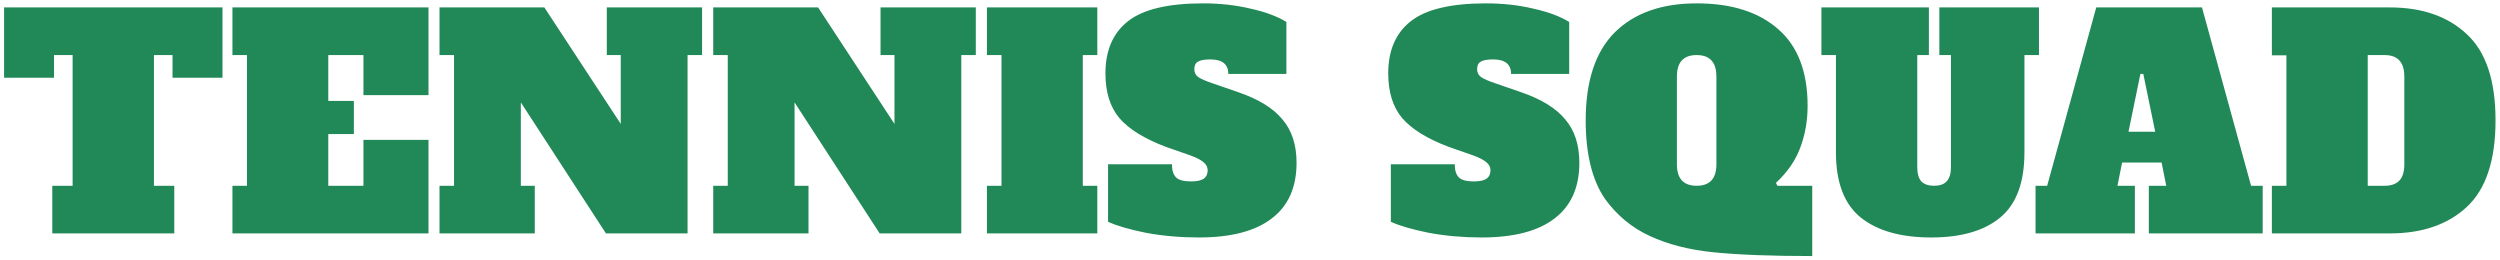
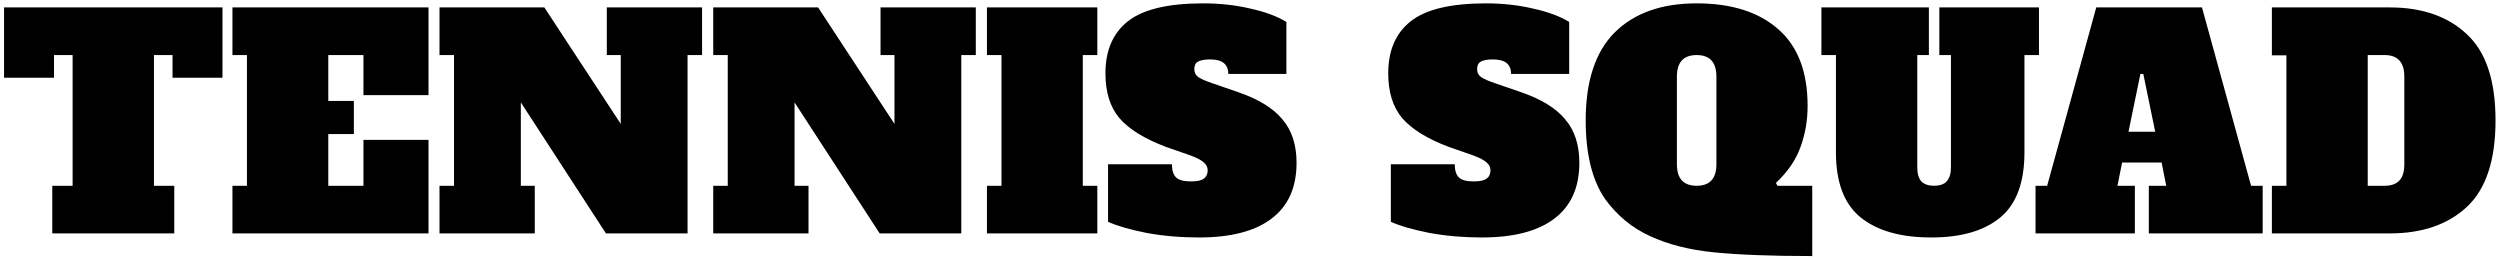
<svg xmlns="http://www.w3.org/2000/svg" width="482" height="50" viewBox="0 0 482 50" fill="none">
-   <path d="M42.896 14.984H33.264V10.616H29.68V35.816H33.6V45H10.08V35.816H14V10.616H10.416V14.984H0.784V1.432H42.896V14.984ZM44.815 45V35.816H47.615V10.616H44.815V1.432H82.615V18.344H70.071V10.616H63.295V19.464H68.223V25.848H63.295V35.816H70.071V26.968H82.615V45H44.815ZM116.993 1.432H135.361V10.616H132.561V45H116.825L100.417 19.744V35.816H103.105V45H84.737V35.816H87.537V10.616H84.737V1.432H104.953L119.681 23.888V10.616H116.993V1.432ZM169.767 1.432H188.135V10.616H185.335V45H169.599L153.191 19.744V35.816H155.879V45H137.511V35.816H140.311V10.616H137.511V1.432H157.727L172.455 23.888V10.616H169.767V1.432ZM190.284 45V35.816H193.084V10.616H190.284V1.432H211.564V10.616H208.764V35.816H211.564V45H190.284ZM231.16 45.784C227.576 45.784 224.178 45.485 220.968 44.888C217.794 44.253 215.349 43.544 213.632 42.76V31.672H225.952C225.952 32.829 226.213 33.669 226.736 34.192C227.258 34.715 228.21 34.976 229.592 34.976C230.749 34.976 231.57 34.808 232.056 34.472C232.578 34.099 232.84 33.557 232.84 32.848C232.84 32.251 232.597 31.747 232.112 31.336C231.626 30.888 230.786 30.44 229.592 29.992L224.776 28.312C220.632 26.744 217.645 24.896 215.816 22.768C214.024 20.64 213.128 17.765 213.128 14.144C213.128 9.739 214.565 6.397 217.44 4.12C220.352 1.805 225.186 0.648 231.944 0.648C235.192 0.648 238.234 0.984 241.072 1.656C243.946 2.291 246.261 3.149 248.016 4.232V14.256H236.816C236.816 12.389 235.658 11.456 233.344 11.456C232.224 11.456 231.421 11.605 230.936 11.904C230.488 12.165 230.264 12.651 230.264 13.36C230.264 13.995 230.525 14.499 231.048 14.872C231.608 15.245 232.504 15.637 233.736 16.048L238.608 17.728C242.565 19.072 245.44 20.827 247.232 22.992C249.061 25.12 249.976 27.92 249.976 31.392C249.976 36.133 248.37 39.717 245.16 42.144C241.986 44.571 237.32 45.784 231.16 45.784ZM285.683 45.784C282.099 45.784 278.702 45.485 275.491 44.888C272.318 44.253 269.872 43.544 268.155 42.76V31.672H280.475C280.475 32.829 280.736 33.669 281.259 34.192C281.782 34.715 282.734 34.976 284.115 34.976C285.272 34.976 286.094 34.808 286.579 34.472C287.102 34.099 287.363 33.557 287.363 32.848C287.363 32.251 287.12 31.747 286.635 31.336C286.15 30.888 285.31 30.44 284.115 29.992L279.299 28.312C275.155 26.744 272.168 24.896 270.339 22.768C268.547 20.64 267.651 17.765 267.651 14.144C267.651 9.739 269.088 6.397 271.963 4.12C274.875 1.805 279.71 0.648 286.467 0.648C289.715 0.648 292.758 0.984 295.595 1.656C298.47 2.291 300.784 3.149 302.539 4.232V14.256H291.339C291.339 12.389 290.182 11.456 287.867 11.456C286.747 11.456 285.944 11.605 285.459 11.904C285.011 12.165 284.787 12.651 284.787 13.36C284.787 13.995 285.048 14.499 285.571 14.872C286.131 15.245 287.027 15.637 288.259 16.048L293.131 17.728C297.088 19.072 299.963 20.827 301.755 22.992C303.584 25.12 304.499 27.92 304.499 31.392C304.499 36.133 302.894 39.717 299.683 42.144C296.51 44.571 291.843 45.784 285.683 45.784ZM349.402 49.368C341.487 49.368 335.14 49.125 330.362 48.64C325.62 48.155 321.532 47.109 318.098 45.504C314.663 43.936 311.788 41.565 309.474 38.392C306.972 34.771 305.722 29.712 305.722 23.216C305.722 15.637 307.588 9.981 311.322 6.248C315.092 2.515 320.356 0.648 327.114 0.648C333.834 0.648 339.079 2.309 342.85 5.632C346.62 8.917 348.506 13.845 348.506 20.416C348.506 23.253 348.039 25.923 347.106 28.424C346.21 30.888 344.642 33.165 342.402 35.256L342.682 35.816H349.402V49.368ZM327.114 35.816C329.652 35.816 330.922 34.435 330.922 31.672V14.76C330.922 11.997 329.652 10.616 327.114 10.616C324.575 10.616 323.306 11.997 323.306 14.76V31.672C323.306 34.435 324.575 35.816 327.114 35.816ZM372.337 45.784C366.476 45.784 361.94 44.496 358.729 41.92C355.556 39.344 353.969 35.163 353.969 29.376V10.616H351.169V1.432H371.889V10.616H369.649V32.232C369.649 33.464 369.911 34.379 370.433 34.976C370.993 35.536 371.815 35.816 372.897 35.816C373.98 35.816 374.783 35.536 375.305 34.976C375.865 34.379 376.145 33.464 376.145 32.232V10.616H373.905V1.432H393.113V10.616H390.313V29.376C390.313 35.163 388.764 39.344 385.665 41.92C382.567 44.496 378.124 45.784 372.337 45.784ZM434.005 35.816H436.245V45H414.293V35.816H417.653L416.757 31.336H409.141L408.245 35.816H411.605V45H392.453V35.816H394.693L404.157 1.432H424.541L434.005 35.816ZM410.373 25.4H415.525L413.229 14.256H412.669L410.373 25.4ZM438.018 35.816H440.818V10.672H438.018V1.432H460.754C466.989 1.432 471.936 3.149 475.594 6.584C479.29 9.981 481.138 15.525 481.138 23.216C481.138 30.907 479.29 36.469 475.594 39.904C471.936 43.301 466.989 45 460.754 45H438.018V35.816ZM459.746 35.816C461.016 35.816 461.968 35.48 462.602 34.808C463.237 34.136 463.554 33.091 463.554 31.672V14.76C463.554 11.997 462.285 10.616 459.746 10.616H456.498V35.816H459.746Z" fill="#218957" />
+   <path d="M42.896 14.984H33.264V10.616H29.68V35.816H33.6V45H10.08V35.816H14V10.616H10.416V14.984H0.784V1.432H42.896V14.984ZM44.815 45V35.816H47.615V10.616H44.815V1.432H82.615V18.344H70.071V10.616H63.295V19.464H68.223V25.848H63.295V35.816H70.071V26.968H82.615V45H44.815ZM116.993 1.432H135.361V10.616H132.561V45H116.825L100.417 19.744V35.816H103.105V45H84.737V35.816H87.537V10.616H84.737V1.432H104.953L119.681 23.888V10.616H116.993V1.432ZM169.767 1.432H188.135V10.616H185.335V45H169.599L153.191 19.744V35.816H155.879V45H137.511V35.816H140.311V10.616H137.511V1.432H157.727L172.455 23.888V10.616H169.767V1.432ZM190.284 45V35.816H193.084V10.616H190.284V1.432H211.564V10.616H208.764V35.816H211.564V45H190.284ZM231.16 45.784C227.576 45.784 224.178 45.485 220.968 44.888C217.794 44.253 215.349 43.544 213.632 42.76V31.672H225.952C225.952 32.829 226.213 33.669 226.736 34.192C227.258 34.715 228.21 34.976 229.592 34.976C230.749 34.976 231.57 34.808 232.056 34.472C232.578 34.099 232.84 33.557 232.84 32.848C232.84 32.251 232.597 31.747 232.112 31.336C231.626 30.888 230.786 30.44 229.592 29.992L224.776 28.312C220.632 26.744 217.645 24.896 215.816 22.768C214.024 20.64 213.128 17.765 213.128 14.144C213.128 9.739 214.565 6.397 217.44 4.12C220.352 1.805 225.186 0.648 231.944 0.648C235.192 0.648 238.234 0.984 241.072 1.656C243.946 2.291 246.261 3.149 248.016 4.232V14.256H236.816C236.816 12.389 235.658 11.456 233.344 11.456C232.224 11.456 231.421 11.605 230.936 11.904C230.488 12.165 230.264 12.651 230.264 13.36C230.264 13.995 230.525 14.499 231.048 14.872C231.608 15.245 232.504 15.637 233.736 16.048L238.608 17.728C242.565 19.072 245.44 20.827 247.232 22.992C249.061 25.12 249.976 27.92 249.976 31.392C249.976 36.133 248.37 39.717 245.16 42.144C241.986 44.571 237.32 45.784 231.16 45.784ZM285.683 45.784C282.099 45.784 278.702 45.485 275.491 44.888C272.318 44.253 269.872 43.544 268.155 42.76V31.672H280.475C280.475 32.829 280.736 33.669 281.259 34.192C281.782 34.715 282.734 34.976 284.115 34.976C285.272 34.976 286.094 34.808 286.579 34.472C287.102 34.099 287.363 33.557 287.363 32.848C287.363 32.251 287.12 31.747 286.635 31.336C286.15 30.888 285.31 30.44 284.115 29.992L279.299 28.312C275.155 26.744 272.168 24.896 270.339 22.768C268.547 20.64 267.651 17.765 267.651 14.144C267.651 9.739 269.088 6.397 271.963 4.12C274.875 1.805 279.71 0.648 286.467 0.648C289.715 0.648 292.758 0.984 295.595 1.656C298.47 2.291 300.784 3.149 302.539 4.232V14.256H291.339C291.339 12.389 290.182 11.456 287.867 11.456C286.747 11.456 285.944 11.605 285.459 11.904C285.011 12.165 284.787 12.651 284.787 13.36C284.787 13.995 285.048 14.499 285.571 14.872C286.131 15.245 287.027 15.637 288.259 16.048L293.131 17.728C297.088 19.072 299.963 20.827 301.755 22.992C303.584 25.12 304.499 27.92 304.499 31.392C304.499 36.133 302.894 39.717 299.683 42.144C296.51 44.571 291.843 45.784 285.683 45.784ZM349.402 49.368C341.487 49.368 335.14 49.125 330.362 48.64C325.62 48.155 321.532 47.109 318.098 45.504C314.663 43.936 311.788 41.565 309.474 38.392C306.972 34.771 305.722 29.712 305.722 23.216C305.722 15.637 307.588 9.981 311.322 6.248C315.092 2.515 320.356 0.648 327.114 0.648C333.834 0.648 339.079 2.309 342.85 5.632C346.62 8.917 348.506 13.845 348.506 20.416C348.506 23.253 348.039 25.923 347.106 28.424C346.21 30.888 344.642 33.165 342.402 35.256L342.682 35.816H349.402V49.368ZM327.114 35.816C329.652 35.816 330.922 34.435 330.922 31.672V14.76C330.922 11.997 329.652 10.616 327.114 10.616C324.575 10.616 323.306 11.997 323.306 14.76V31.672C323.306 34.435 324.575 35.816 327.114 35.816ZM372.337 45.784C366.476 45.784 361.94 44.496 358.729 41.92C355.556 39.344 353.969 35.163 353.969 29.376V10.616H351.169V1.432H371.889V10.616H369.649V32.232C369.649 33.464 369.911 34.379 370.433 34.976C370.993 35.536 371.815 35.816 372.897 35.816C373.98 35.816 374.783 35.536 375.305 34.976C375.865 34.379 376.145 33.464 376.145 32.232V10.616H373.905V1.432H393.113V10.616H390.313V29.376C390.313 35.163 388.764 39.344 385.665 41.92C382.567 44.496 378.124 45.784 372.337 45.784ZM434.005 35.816H436.245V45H414.293V35.816H417.653L416.757 31.336H409.141L408.245 35.816H411.605V45H392.453V35.816H394.693L404.157 1.432H424.541L434.005 35.816ZM410.373 25.4H415.525L413.229 14.256H412.669L410.373 25.4ZM438.018 35.816H440.818V10.672H438.018V1.432H460.754C466.989 1.432 471.936 3.149 475.594 6.584C479.29 9.981 481.138 15.525 481.138 23.216C481.138 30.907 479.29 36.469 475.594 39.904C471.936 43.301 466.989 45 460.754 45H438.018V35.816ZM459.746 35.816C461.016 35.816 461.968 35.48 462.602 34.808C463.237 34.136 463.554 33.091 463.554 31.672V14.76C463.554 11.997 462.285 10.616 459.746 10.616H456.498V35.816H459.746Z" fill="black" />
</svg>
